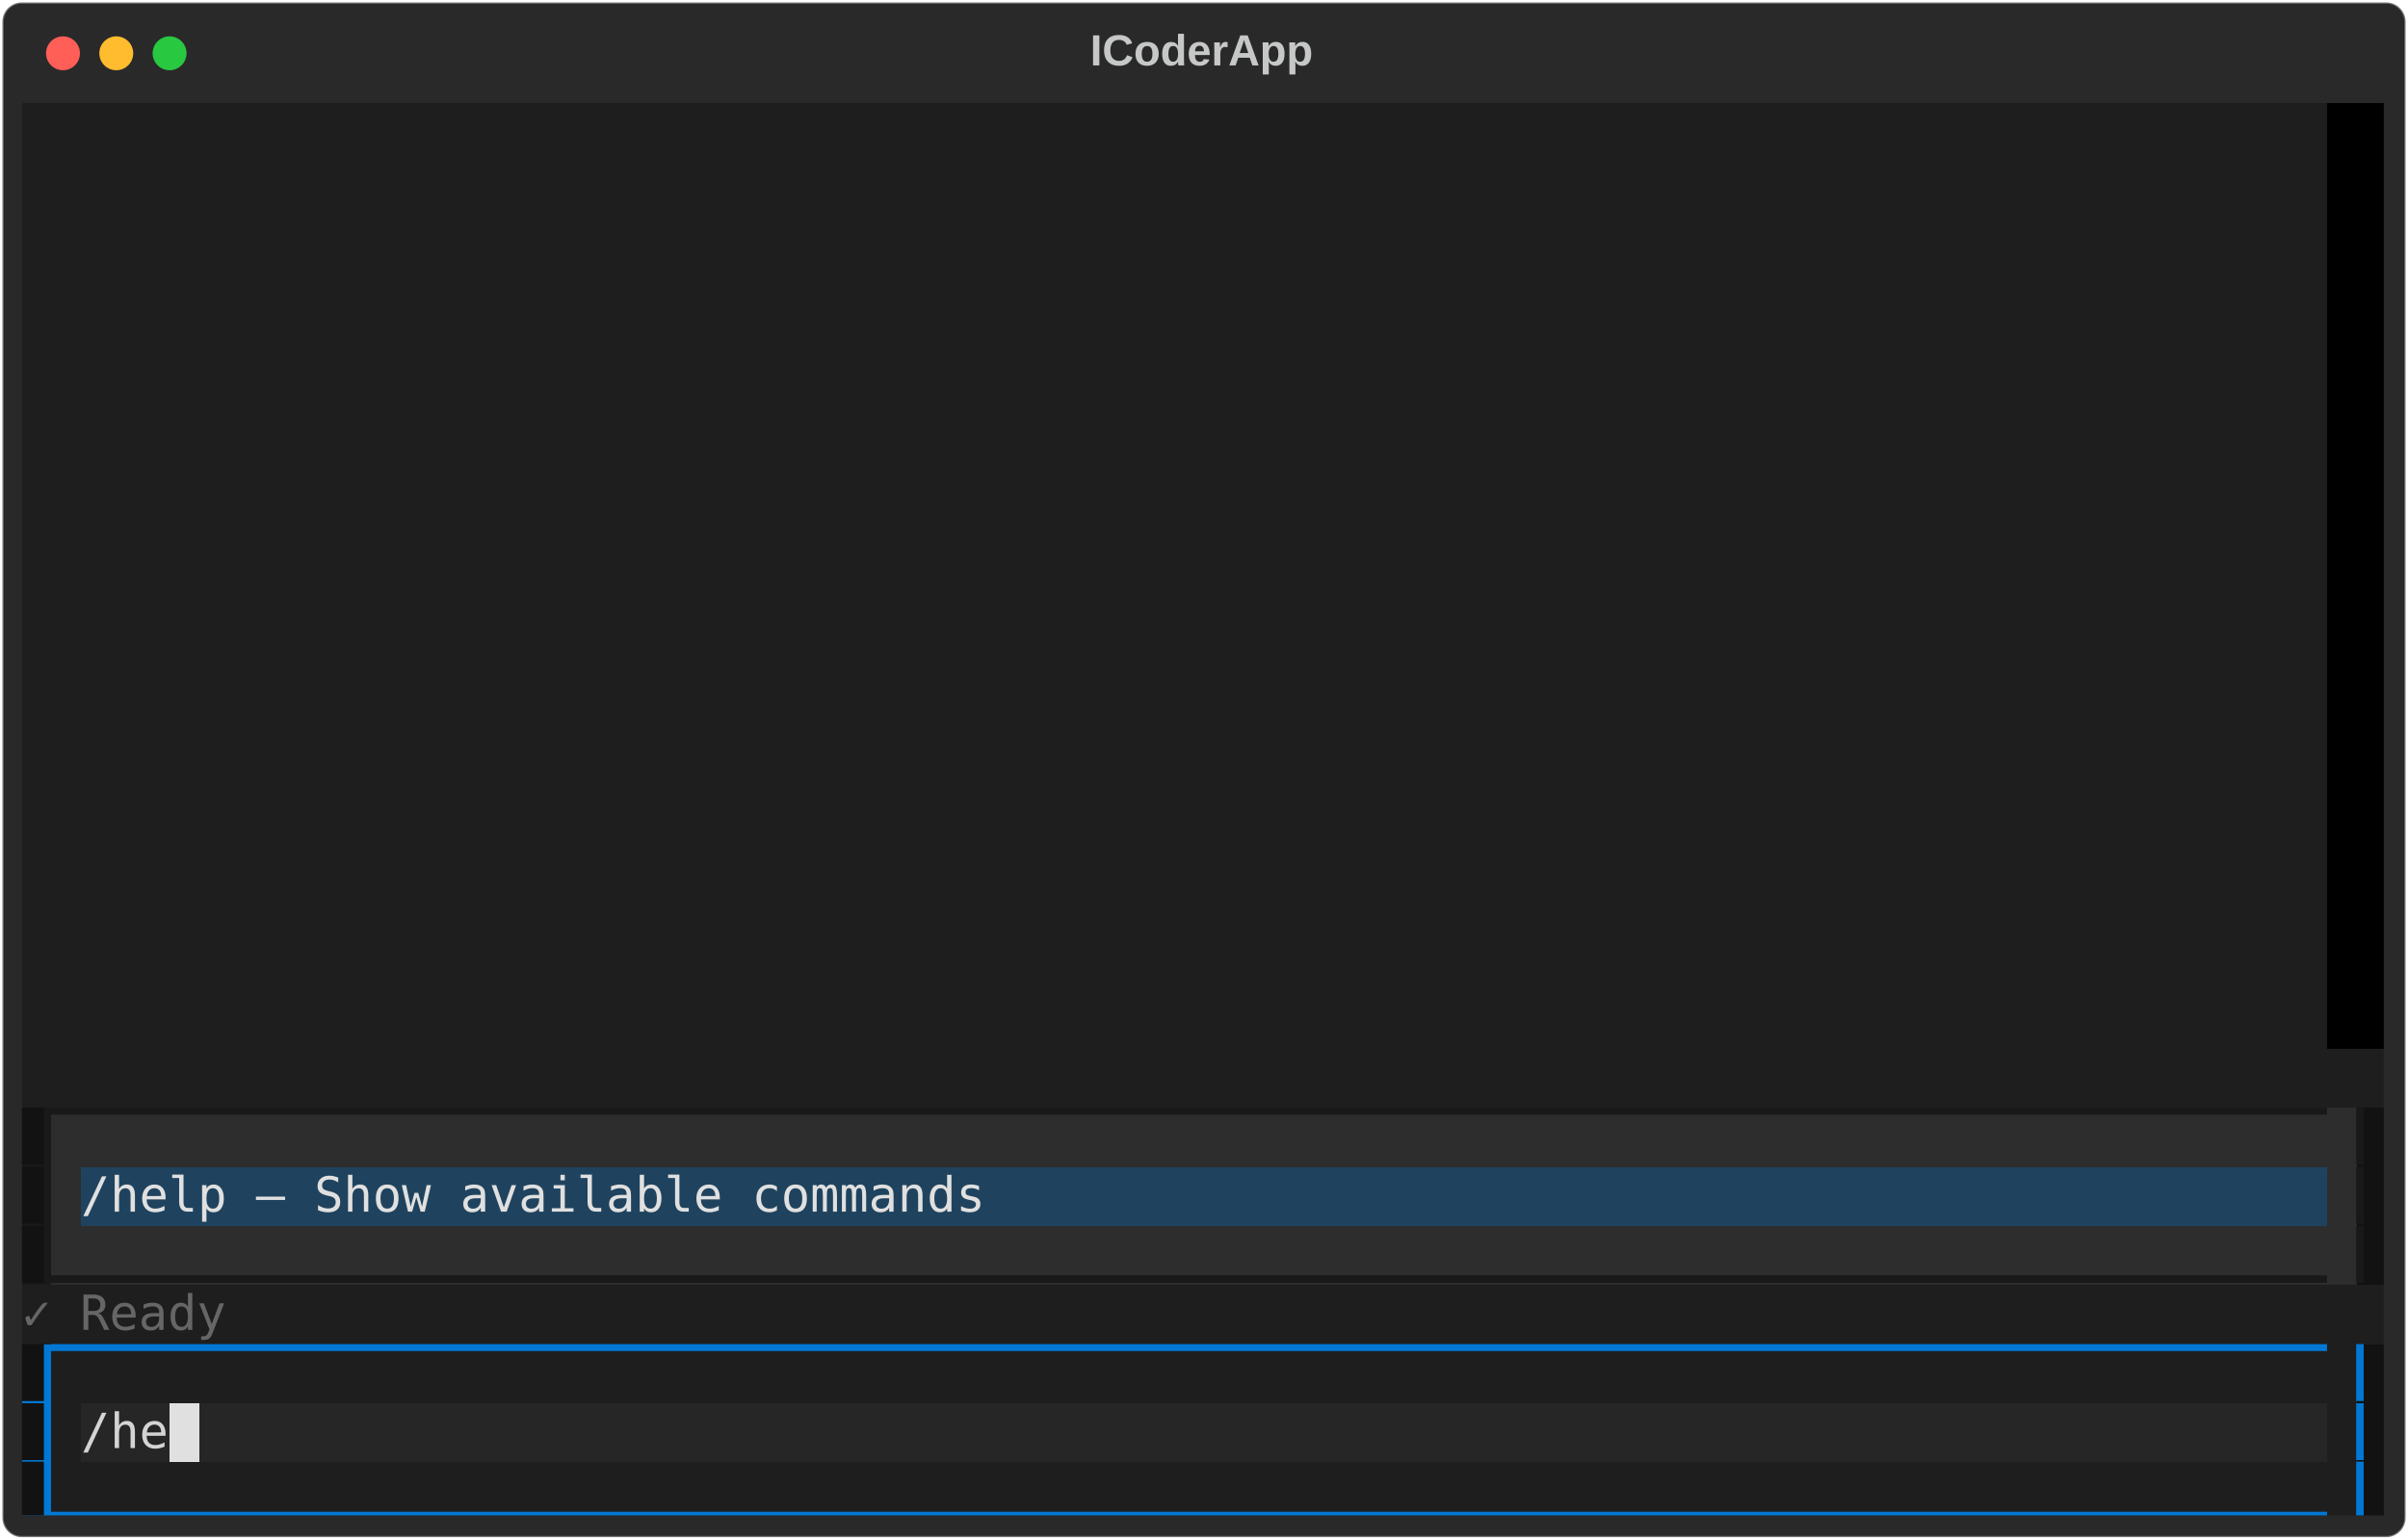
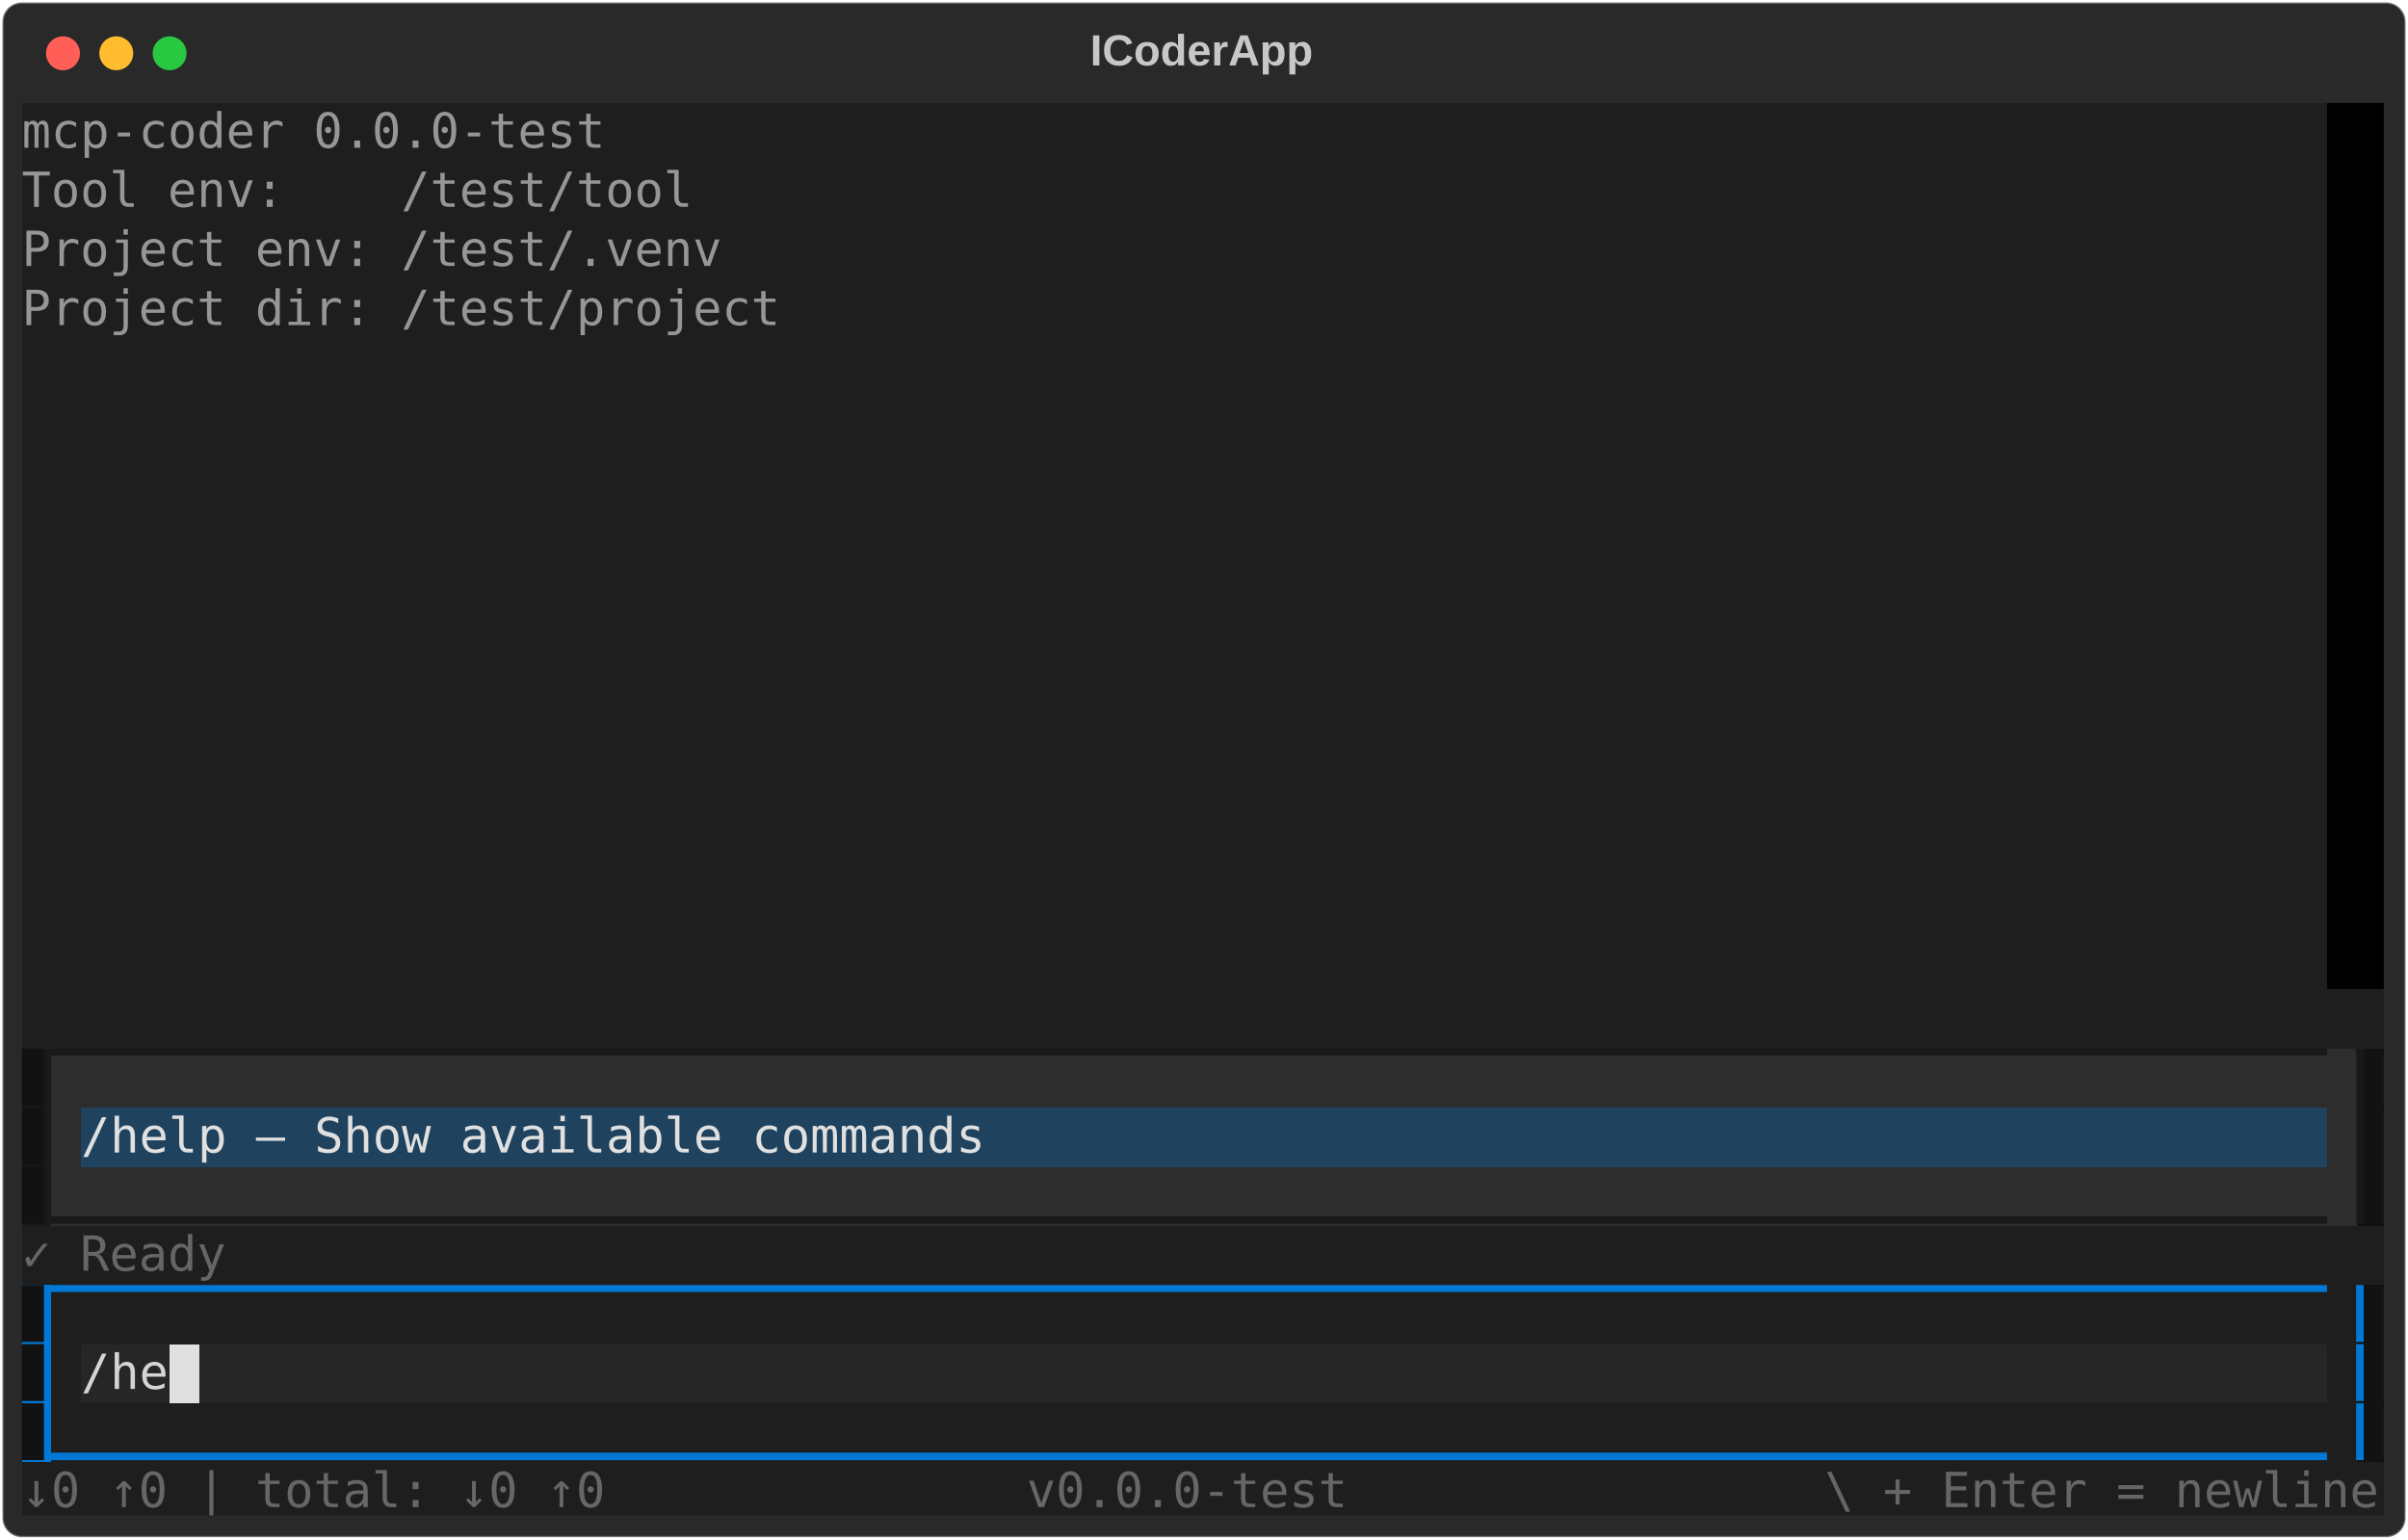
<svg xmlns="http://www.w3.org/2000/svg" class="rich-terminal" viewBox="0 0 994 635.6">
  <style>

    @font-face {
        font-family: "Fira Code";
        src: local("FiraCode-Regular"),
                url("https://cdnjs.cloudflare.com/ajax/libs/firacode/6.2.0/woff2/FiraCode-Regular.woff2") format("woff2"),
                url("https://cdnjs.cloudflare.com/ajax/libs/firacode/6.2.0/woff/FiraCode-Regular.woff") format("woff");
        font-style: normal;
        font-weight: 400;
    }
    @font-face {
        font-family: "Fira Code";
        src: local("FiraCode-Bold"),
                url("https://cdnjs.cloudflare.com/ajax/libs/firacode/6.2.0/woff2/FiraCode-Bold.woff2") format("woff2"),
                url("https://cdnjs.cloudflare.com/ajax/libs/firacode/6.2.0/woff/FiraCode-Bold.woff") format("woff");
        font-style: bold;
        font-weight: 700;
    }

    .terminal-matrix {
        font-family: Fira Code, monospace;
        font-size: 20px;
        line-height: 24.4px;
        font-variant-east-asian: full-width;
    }

    .terminal-title {
        font-size: 18px;
        font-weight: bold;
        font-family: arial;
    }

-     .terminal-r1 { fill: #d4d4d4 }
- .terminal-r2 { fill: #c5c8c6 }
- .terminal-r3 { fill: #121212 }
- .terminal-r4 { fill: #191919 }
- .terminal-r5 { fill: #e0e0e0 }
- .terminal-r6 { fill: #666666 }
- .terminal-r7 { fill: #0178d4 }
+     .terminal-r1 { fill: #969696 }
+ .terminal-r2 { fill: #d4d4d4 }
+ .terminal-r3 { fill: #c5c8c6 }
+ .terminal-r4 { fill: #121212 }
+ .terminal-r5 { fill: #191919 }
+ .terminal-r6 { fill: #e0e0e0 }
+ .terminal-r7 { fill: #666666 }
+ .terminal-r8 { fill: #0178d4 }
    </style>
  <defs>
    <clipPath id="terminal-clip-terminal">
      <rect x="0" y="0" width="975.0" height="584.6" />
    </clipPath>
    <clipPath id="terminal-line-0">
      <rect x="0" y="1.5" width="976" height="24.65" />
    </clipPath>
    <clipPath id="terminal-line-1">
      <rect x="0" y="25.9" width="976" height="24.65" />
    </clipPath>
    <clipPath id="terminal-line-2">
      <rect x="0" y="50.3" width="976" height="24.65" />
    </clipPath>
    <clipPath id="terminal-line-3">
      <rect x="0" y="74.7" width="976" height="24.65" />
    </clipPath>
    <clipPath id="terminal-line-4">
      <rect x="0" y="99.1" width="976" height="24.65" />
    </clipPath>
    <clipPath id="terminal-line-5">
      <rect x="0" y="123.5" width="976" height="24.65" />
    </clipPath>
    <clipPath id="terminal-line-6">
      <rect x="0" y="147.9" width="976" height="24.65" />
    </clipPath>
    <clipPath id="terminal-line-7">
      <rect x="0" y="172.3" width="976" height="24.65" />
    </clipPath>
    <clipPath id="terminal-line-8">
      <rect x="0" y="196.7" width="976" height="24.65" />
    </clipPath>
    <clipPath id="terminal-line-9">
      <rect x="0" y="221.1" width="976" height="24.65" />
    </clipPath>
    <clipPath id="terminal-line-10">
      <rect x="0" y="245.5" width="976" height="24.65" />
    </clipPath>
    <clipPath id="terminal-line-11">
      <rect x="0" y="269.9" width="976" height="24.65" />
    </clipPath>
    <clipPath id="terminal-line-12">
      <rect x="0" y="294.3" width="976" height="24.65" />
    </clipPath>
    <clipPath id="terminal-line-13">
      <rect x="0" y="318.7" width="976" height="24.65" />
    </clipPath>
    <clipPath id="terminal-line-14">
      <rect x="0" y="343.1" width="976" height="24.65" />
    </clipPath>
    <clipPath id="terminal-line-15">
      <rect x="0" y="367.5" width="976" height="24.65" />
    </clipPath>
    <clipPath id="terminal-line-16">
      <rect x="0" y="391.9" width="976" height="24.65" />
    </clipPath>
    <clipPath id="terminal-line-17">
      <rect x="0" y="416.3" width="976" height="24.65" />
    </clipPath>
    <clipPath id="terminal-line-18">
      <rect x="0" y="440.7" width="976" height="24.65" />
    </clipPath>
    <clipPath id="terminal-line-19">
      <rect x="0" y="465.1" width="976" height="24.65" />
    </clipPath>
    <clipPath id="terminal-line-20">
      <rect x="0" y="489.5" width="976" height="24.65" />
    </clipPath>
    <clipPath id="terminal-line-21">
      <rect x="0" y="513.9" width="976" height="24.65" />
    </clipPath>
    <clipPath id="terminal-line-22">
      <rect x="0" y="538.3" width="976" height="24.65" />
    </clipPath>
  </defs>
  <rect fill="#292929" stroke="rgba(255,255,255,0.35)" stroke-width="1" x="1" y="1" width="992" height="633.6" rx="8" />
  <text class="terminal-title" fill="#c5c8c6" text-anchor="middle" x="496" y="27">ICoderApp</text>
  <g transform="translate(26,22)">
    <circle cx="0" cy="0" r="7" fill="#ff5f57" />
    <circle cx="22" cy="0" r="7" fill="#febc2e" />
    <circle cx="44" cy="0" r="7" fill="#28c840" />
  </g>
  <g transform="translate(9, 41)" clip-path="url(#terminal-clip-terminal)">
-     <rect fill="#1e1e1e" x="0" y="1.5" width="951.6" height="24.65" shape-rendering="crispEdges" />
+     <rect fill="#1e1e1e" x="0" y="1.5" width="244" height="24.65" shape-rendering="crispEdges" />
+     <rect fill="#1e1e1e" x="244" y="1.5" width="707.6" height="24.65" shape-rendering="crispEdges" />
    <rect fill="#000000" x="951.6" y="1.5" width="24.4" height="24.65" shape-rendering="crispEdges" />
-     <rect fill="#1e1e1e" x="0" y="25.9" width="951.6" height="24.65" shape-rendering="crispEdges" />
+     <rect fill="#1e1e1e" x="0" y="25.9" width="280.6" height="24.65" shape-rendering="crispEdges" />
+     <rect fill="#1e1e1e" x="280.6" y="25.9" width="671" height="24.65" shape-rendering="crispEdges" />
    <rect fill="#000000" x="951.6" y="25.9" width="24.4" height="24.65" shape-rendering="crispEdges" />
-     <rect fill="#1e1e1e" x="0" y="50.3" width="951.6" height="24.65" shape-rendering="crispEdges" />
+     <rect fill="#1e1e1e" x="0" y="50.3" width="292.8" height="24.65" shape-rendering="crispEdges" />
+     <rect fill="#1e1e1e" x="292.8" y="50.3" width="658.8" height="24.65" shape-rendering="crispEdges" />
    <rect fill="#000000" x="951.6" y="50.3" width="24.4" height="24.65" shape-rendering="crispEdges" />
-     <rect fill="#1e1e1e" x="0" y="74.7" width="951.6" height="24.65" shape-rendering="crispEdges" />
+     <rect fill="#1e1e1e" x="0" y="74.7" width="317.2" height="24.65" shape-rendering="crispEdges" />
+     <rect fill="#1e1e1e" x="317.2" y="74.7" width="634.4" height="24.65" shape-rendering="crispEdges" />
    <rect fill="#000000" x="951.6" y="74.7" width="24.4" height="24.65" shape-rendering="crispEdges" />
    <rect fill="#1e1e1e" x="0" y="99.1" width="951.6" height="24.65" shape-rendering="crispEdges" />
    <rect fill="#000000" x="951.6" y="99.1" width="24.4" height="24.65" shape-rendering="crispEdges" />
    <rect fill="#1e1e1e" x="0" y="123.5" width="951.6" height="24.65" shape-rendering="crispEdges" />
    <rect fill="#000000" x="951.6" y="123.5" width="24.4" height="24.65" shape-rendering="crispEdges" />
    <rect fill="#1e1e1e" x="0" y="147.9" width="951.6" height="24.65" shape-rendering="crispEdges" />
    <rect fill="#000000" x="951.6" y="147.9" width="24.4" height="24.65" shape-rendering="crispEdges" />
    <rect fill="#1e1e1e" x="0" y="172.3" width="951.6" height="24.65" shape-rendering="crispEdges" />
    <rect fill="#000000" x="951.6" y="172.3" width="24.4" height="24.65" shape-rendering="crispEdges" />
    <rect fill="#1e1e1e" x="0" y="196.7" width="951.6" height="24.65" shape-rendering="crispEdges" />
    <rect fill="#000000" x="951.6" y="196.7" width="24.4" height="24.65" shape-rendering="crispEdges" />
    <rect fill="#1e1e1e" x="0" y="221.1" width="951.6" height="24.65" shape-rendering="crispEdges" />
    <rect fill="#000000" x="951.6" y="221.1" width="24.4" height="24.65" shape-rendering="crispEdges" />
    <rect fill="#1e1e1e" x="0" y="245.5" width="951.6" height="24.65" shape-rendering="crispEdges" />
    <rect fill="#000000" x="951.6" y="245.5" width="24.4" height="24.65" shape-rendering="crispEdges" />
    <rect fill="#1e1e1e" x="0" y="269.9" width="951.6" height="24.65" shape-rendering="crispEdges" />
    <rect fill="#000000" x="951.6" y="269.9" width="24.4" height="24.65" shape-rendering="crispEdges" />
    <rect fill="#1e1e1e" x="0" y="294.3" width="951.6" height="24.65" shape-rendering="crispEdges" />
    <rect fill="#000000" x="951.6" y="294.3" width="24.4" height="24.65" shape-rendering="crispEdges" />
    <rect fill="#1e1e1e" x="0" y="318.7" width="951.6" height="24.65" shape-rendering="crispEdges" />
    <rect fill="#000000" x="951.6" y="318.7" width="24.4" height="24.65" shape-rendering="crispEdges" />
    <rect fill="#1e1e1e" x="0" y="343.1" width="951.6" height="24.65" shape-rendering="crispEdges" />
    <rect fill="#000000" x="951.6" y="343.1" width="24.4" height="24.65" shape-rendering="crispEdges" />
-     <rect fill="#1e1e1e" x="0" y="367.5" width="951.6" height="24.65" shape-rendering="crispEdges" />
-     <rect fill="#000000" x="951.6" y="367.5" width="24.4" height="24.65" shape-rendering="crispEdges" />
-     <rect fill="#1e1e1e" x="0" y="391.9" width="0" height="24.65" shape-rendering="crispEdges" />
-     <rect fill="#1e1e1e" x="0" y="391.9" width="976" height="24.65" shape-rendering="crispEdges" />
+     <rect fill="#1e1e1e" x="0" y="367.5" width="0" height="24.65" shape-rendering="crispEdges" />
+     <rect fill="#1e1e1e" x="0" y="367.5" width="976" height="24.65" shape-rendering="crispEdges" />
+     <rect fill="#191919" x="0" y="391.9" width="12.2" height="24.65" shape-rendering="crispEdges" />
+     <rect fill="#2d2d2d" x="12.2" y="391.9" width="951.6" height="24.65" shape-rendering="crispEdges" />
+     <rect fill="#121212" x="963.8" y="391.9" width="12.2" height="24.65" shape-rendering="crispEdges" />
    <rect fill="#191919" x="0" y="416.3" width="12.2" height="24.65" shape-rendering="crispEdges" />
-     <rect fill="#2d2d2d" x="12.2" y="416.3" width="951.6" height="24.65" shape-rendering="crispEdges" />
+     <rect fill="#2d2d2d" x="12.2" y="416.3" width="12.2" height="24.65" shape-rendering="crispEdges" />
+     <rect fill="#1f435e" x="24.4" y="416.3" width="378.2" height="24.65" shape-rendering="crispEdges" />
+     <rect fill="#1f435e" x="402.6" y="416.3" width="549" height="24.65" shape-rendering="crispEdges" />
+     <rect fill="#2d2d2d" x="951.6" y="416.3" width="12.2" height="24.65" shape-rendering="crispEdges" />
    <rect fill="#121212" x="963.8" y="416.3" width="12.2" height="24.65" shape-rendering="crispEdges" />
    <rect fill="#191919" x="0" y="440.7" width="12.2" height="24.65" shape-rendering="crispEdges" />
-     <rect fill="#2d2d2d" x="12.2" y="440.7" width="12.2" height="24.65" shape-rendering="crispEdges" />
-     <rect fill="#1f435e" x="24.4" y="440.7" width="378.2" height="24.65" shape-rendering="crispEdges" />
-     <rect fill="#1f435e" x="402.6" y="440.7" width="549" height="24.65" shape-rendering="crispEdges" />
-     <rect fill="#2d2d2d" x="951.6" y="440.7" width="12.2" height="24.65" shape-rendering="crispEdges" />
+     <rect fill="#2d2d2d" x="12.2" y="440.7" width="951.6" height="24.65" shape-rendering="crispEdges" />
    <rect fill="#121212" x="963.8" y="440.7" width="12.2" height="24.65" shape-rendering="crispEdges" />
-     <rect fill="#191919" x="0" y="465.1" width="12.2" height="24.65" shape-rendering="crispEdges" />
-     <rect fill="#2d2d2d" x="12.2" y="465.1" width="951.6" height="24.65" shape-rendering="crispEdges" />
-     <rect fill="#121212" x="963.8" y="465.1" width="12.2" height="24.65" shape-rendering="crispEdges" />
-     <rect fill="#1e1e1e" x="0" y="489.5" width="85.4" height="24.65" shape-rendering="crispEdges" />
-     <rect fill="#1e1e1e" x="85.4" y="489.5" width="890.6" height="24.65" shape-rendering="crispEdges" />
+     <rect fill="#1e1e1e" x="0" y="465.1" width="85.4" height="24.65" shape-rendering="crispEdges" />
+     <rect fill="#1e1e1e" x="85.4" y="465.1" width="890.6" height="24.65" shape-rendering="crispEdges" />
+     <rect fill="#0178d4" x="0" y="489.5" width="12.2" height="24.65" shape-rendering="crispEdges" />
+     <rect fill="#1e1e1e" x="12.2" y="489.5" width="951.6" height="24.65" shape-rendering="crispEdges" />
+     <rect fill="#121212" x="963.8" y="489.5" width="12.2" height="24.65" shape-rendering="crispEdges" />
    <rect fill="#0178d4" x="0" y="513.9" width="12.2" height="24.65" shape-rendering="crispEdges" />
-     <rect fill="#1e1e1e" x="12.2" y="513.9" width="951.6" height="24.65" shape-rendering="crispEdges" />
+     <rect fill="#1e1e1e" x="12.2" y="513.9" width="12.2" height="24.65" shape-rendering="crispEdges" />
+     <rect fill="#262626" x="24.4" y="513.9" width="36.6" height="24.65" shape-rendering="crispEdges" />
+     <rect fill="#e0e0e0" x="61" y="513.9" width="12.2" height="24.65" shape-rendering="crispEdges" />
+     <rect fill="#262626" x="73.2" y="513.9" width="878.4" height="24.65" shape-rendering="crispEdges" />
+     <rect fill="#1e1e1e" x="951.6" y="513.9" width="12.2" height="24.65" shape-rendering="crispEdges" />
    <rect fill="#121212" x="963.8" y="513.9" width="12.2" height="24.65" shape-rendering="crispEdges" />
    <rect fill="#0178d4" x="0" y="538.3" width="12.2" height="24.65" shape-rendering="crispEdges" />
-     <rect fill="#1e1e1e" x="12.2" y="538.3" width="12.2" height="24.65" shape-rendering="crispEdges" />
-     <rect fill="#262626" x="24.4" y="538.3" width="36.6" height="24.65" shape-rendering="crispEdges" />
-     <rect fill="#e0e0e0" x="61" y="538.3" width="12.2" height="24.65" shape-rendering="crispEdges" />
-     <rect fill="#262626" x="73.2" y="538.3" width="878.4" height="24.65" shape-rendering="crispEdges" />
-     <rect fill="#1e1e1e" x="951.6" y="538.3" width="12.2" height="24.65" shape-rendering="crispEdges" />
+     <rect fill="#1e1e1e" x="12.2" y="538.3" width="951.6" height="24.65" shape-rendering="crispEdges" />
    <rect fill="#121212" x="963.8" y="538.3" width="12.2" height="24.65" shape-rendering="crispEdges" />
-     <rect fill="#0178d4" x="0" y="562.7" width="12.2" height="24.65" shape-rendering="crispEdges" />
-     <rect fill="#1e1e1e" x="12.2" y="562.7" width="951.6" height="24.65" shape-rendering="crispEdges" />
-     <rect fill="#121212" x="963.8" y="562.7" width="12.2" height="24.65" shape-rendering="crispEdges" />
+     <rect fill="#1e1e1e" x="0" y="562.7" width="244" height="24.65" shape-rendering="crispEdges" />
+     <rect fill="#1e1e1e" x="244" y="562.7" width="170.8" height="24.65" shape-rendering="crispEdges" />
+     <rect fill="#1e1e1e" x="414.8" y="562.7" width="134.2" height="24.65" shape-rendering="crispEdges" />
+     <rect fill="#1e1e1e" x="549" y="562.7" width="195.2" height="24.65" shape-rendering="crispEdges" />
+     <rect fill="#1e1e1e" x="744.2" y="562.7" width="231.8" height="24.65" shape-rendering="crispEdges" />
    <g class="terminal-matrix">
-       <text class="terminal-r2" x="976" y="20" textLength="12.2" clip-path="url(#terminal-line-0)">
- </text>
-       <text class="terminal-r2" x="976" y="44.4" textLength="12.2" clip-path="url(#terminal-line-1)">
- </text>
-       <text class="terminal-r2" x="976" y="68.8" textLength="12.2" clip-path="url(#terminal-line-2)">
- </text>
-       <text class="terminal-r2" x="976" y="93.2" textLength="12.2" clip-path="url(#terminal-line-3)">
- </text>
-       <text class="terminal-r2" x="976" y="117.6" textLength="12.2" clip-path="url(#terminal-line-4)">
- </text>
-       <text class="terminal-r2" x="976" y="142" textLength="12.2" clip-path="url(#terminal-line-5)">
- </text>
-       <text class="terminal-r2" x="976" y="166.4" textLength="12.2" clip-path="url(#terminal-line-6)">
- </text>
-       <text class="terminal-r2" x="976" y="190.8" textLength="12.2" clip-path="url(#terminal-line-7)">
- </text>
-       <text class="terminal-r2" x="976" y="215.2" textLength="12.2" clip-path="url(#terminal-line-8)">
- </text>
-       <text class="terminal-r2" x="976" y="239.6" textLength="12.2" clip-path="url(#terminal-line-9)">
- </text>
-       <text class="terminal-r2" x="976" y="264" textLength="12.2" clip-path="url(#terminal-line-10)">
- </text>
-       <text class="terminal-r2" x="976" y="288.4" textLength="12.2" clip-path="url(#terminal-line-11)">
- </text>
-       <text class="terminal-r2" x="976" y="312.8" textLength="12.2" clip-path="url(#terminal-line-12)">
- </text>
-       <text class="terminal-r2" x="976" y="337.2" textLength="12.2" clip-path="url(#terminal-line-13)">
- </text>
-       <text class="terminal-r2" x="976" y="361.6" textLength="12.2" clip-path="url(#terminal-line-14)">
- </text>
-       <text class="terminal-r2" x="976" y="386" textLength="12.2" clip-path="url(#terminal-line-15)">
- </text>
-       <text class="terminal-r2" x="976" y="410.4" textLength="12.2" clip-path="url(#terminal-line-16)">
- </text>
-       <text class="terminal-r3" x="0" y="434.8" textLength="12.2" clip-path="url(#terminal-line-17)">▊</text>
-       <text class="terminal-r4" x="12.2" y="434.8" textLength="951.6" clip-path="url(#terminal-line-17)">▔▔▔▔▔▔▔▔▔▔▔▔▔▔▔▔▔▔▔▔▔▔▔▔▔▔▔▔▔▔▔▔▔▔▔▔▔▔▔▔▔▔▔▔▔▔▔▔▔▔▔▔▔▔▔▔▔▔▔▔▔▔▔▔▔▔▔▔▔▔▔▔▔▔▔▔▔▔</text>
-       <text class="terminal-r4" x="963.8" y="434.8" textLength="12.2" clip-path="url(#terminal-line-17)">▎</text>
-       <text class="terminal-r2" x="976" y="434.8" textLength="12.2" clip-path="url(#terminal-line-17)">
- </text>
-       <text class="terminal-r3" x="0" y="459.2" textLength="12.2" clip-path="url(#terminal-line-18)">▊</text>
-       <text class="terminal-r5" x="24.4" y="459.2" textLength="378.2" clip-path="url(#terminal-line-18)">/help — Show available commands</text>
-       <text class="terminal-r4" x="963.8" y="459.2" textLength="12.2" clip-path="url(#terminal-line-18)">▎</text>
-       <text class="terminal-r2" x="976" y="459.2" textLength="12.2" clip-path="url(#terminal-line-18)">
- </text>
-       <text class="terminal-r3" x="0" y="483.6" textLength="12.2" clip-path="url(#terminal-line-19)">▊</text>
-       <text class="terminal-r4" x="12.2" y="483.6" textLength="951.6" clip-path="url(#terminal-line-19)">▁▁▁▁▁▁▁▁▁▁▁▁▁▁▁▁▁▁▁▁▁▁▁▁▁▁▁▁▁▁▁▁▁▁▁▁▁▁▁▁▁▁▁▁▁▁▁▁▁▁▁▁▁▁▁▁▁▁▁▁▁▁▁▁▁▁▁▁▁▁▁▁▁▁▁▁▁▁</text>
-       <text class="terminal-r4" x="963.8" y="483.6" textLength="12.2" clip-path="url(#terminal-line-19)">▎</text>
-       <text class="terminal-r2" x="976" y="483.6" textLength="12.2" clip-path="url(#terminal-line-19)">
- </text>
-       <text class="terminal-r6" x="0" y="508" textLength="85.4" clip-path="url(#terminal-line-20)">✓ Ready</text>
-       <text class="terminal-r2" x="976" y="508" textLength="12.2" clip-path="url(#terminal-line-20)">
- </text>
-       <text class="terminal-r3" x="0" y="532.4" textLength="12.2" clip-path="url(#terminal-line-21)">▊</text>
-       <text class="terminal-r7" x="12.2" y="532.4" textLength="951.6" clip-path="url(#terminal-line-21)">▔▔▔▔▔▔▔▔▔▔▔▔▔▔▔▔▔▔▔▔▔▔▔▔▔▔▔▔▔▔▔▔▔▔▔▔▔▔▔▔▔▔▔▔▔▔▔▔▔▔▔▔▔▔▔▔▔▔▔▔▔▔▔▔▔▔▔▔▔▔▔▔▔▔▔▔▔▔</text>
-       <text class="terminal-r7" x="963.8" y="532.4" textLength="12.2" clip-path="url(#terminal-line-21)">▎</text>
-       <text class="terminal-r2" x="976" y="532.4" textLength="12.2" clip-path="url(#terminal-line-21)">
- </text>
-       <text class="terminal-r3" x="0" y="556.8" textLength="12.2" clip-path="url(#terminal-line-22)">▊</text>
-       <text class="terminal-r1" x="24.4" y="556.8" textLength="36.6" clip-path="url(#terminal-line-22)">/he</text>
-       <text class="terminal-r7" x="963.8" y="556.8" textLength="12.2" clip-path="url(#terminal-line-22)">▎</text>
-       <text class="terminal-r2" x="976" y="556.8" textLength="12.2" clip-path="url(#terminal-line-22)">
- </text>
-       <text class="terminal-r3" x="0" y="581.2" textLength="12.2" clip-path="url(#terminal-line-23)">▊</text>
-       <text class="terminal-r7" x="12.2" y="581.2" textLength="951.6" clip-path="url(#terminal-line-23)">▁▁▁▁▁▁▁▁▁▁▁▁▁▁▁▁▁▁▁▁▁▁▁▁▁▁▁▁▁▁▁▁▁▁▁▁▁▁▁▁▁▁▁▁▁▁▁▁▁▁▁▁▁▁▁▁▁▁▁▁▁▁▁▁▁▁▁▁▁▁▁▁▁▁▁▁▁▁</text>
-       <text class="terminal-r7" x="963.8" y="581.2" textLength="12.2" clip-path="url(#terminal-line-23)">▎</text>
+       <text class="terminal-r1" x="0" y="20" textLength="244" clip-path="url(#terminal-line-0)">mcp-coder 0.0.0-test</text>
+       <text class="terminal-r3" x="976" y="20" textLength="12.2" clip-path="url(#terminal-line-0)">
+ </text>
+       <text class="terminal-r1" x="0" y="44.4" textLength="280.6" clip-path="url(#terminal-line-1)">Tool env:    /test/tool</text>
+       <text class="terminal-r3" x="976" y="44.4" textLength="12.2" clip-path="url(#terminal-line-1)">
+ </text>
+       <text class="terminal-r1" x="0" y="68.8" textLength="292.8" clip-path="url(#terminal-line-2)">Project env: /test/.venv</text>
+       <text class="terminal-r3" x="976" y="68.8" textLength="12.2" clip-path="url(#terminal-line-2)">
+ </text>
+       <text class="terminal-r1" x="0" y="93.2" textLength="317.2" clip-path="url(#terminal-line-3)">Project dir: /test/project</text>
+       <text class="terminal-r3" x="976" y="93.2" textLength="12.2" clip-path="url(#terminal-line-3)">
+ </text>
+       <text class="terminal-r3" x="976" y="117.6" textLength="12.2" clip-path="url(#terminal-line-4)">
+ </text>
+       <text class="terminal-r3" x="976" y="142" textLength="12.2" clip-path="url(#terminal-line-5)">
+ </text>
+       <text class="terminal-r3" x="976" y="166.4" textLength="12.2" clip-path="url(#terminal-line-6)">
+ </text>
+       <text class="terminal-r3" x="976" y="190.8" textLength="12.2" clip-path="url(#terminal-line-7)">
+ </text>
+       <text class="terminal-r3" x="976" y="215.2" textLength="12.2" clip-path="url(#terminal-line-8)">
+ </text>
+       <text class="terminal-r3" x="976" y="239.6" textLength="12.2" clip-path="url(#terminal-line-9)">
+ </text>
+       <text class="terminal-r3" x="976" y="264" textLength="12.2" clip-path="url(#terminal-line-10)">
+ </text>
+       <text class="terminal-r3" x="976" y="288.4" textLength="12.2" clip-path="url(#terminal-line-11)">
+ </text>
+       <text class="terminal-r3" x="976" y="312.8" textLength="12.2" clip-path="url(#terminal-line-12)">
+ </text>
+       <text class="terminal-r3" x="976" y="337.2" textLength="12.2" clip-path="url(#terminal-line-13)">
+ </text>
+       <text class="terminal-r3" x="976" y="361.6" textLength="12.2" clip-path="url(#terminal-line-14)">
+ </text>
+       <text class="terminal-r3" x="976" y="386" textLength="12.2" clip-path="url(#terminal-line-15)">
+ </text>
+       <text class="terminal-r4" x="0" y="410.4" textLength="12.2" clip-path="url(#terminal-line-16)">▊</text>
+       <text class="terminal-r5" x="12.2" y="410.4" textLength="951.6" clip-path="url(#terminal-line-16)">▔▔▔▔▔▔▔▔▔▔▔▔▔▔▔▔▔▔▔▔▔▔▔▔▔▔▔▔▔▔▔▔▔▔▔▔▔▔▔▔▔▔▔▔▔▔▔▔▔▔▔▔▔▔▔▔▔▔▔▔▔▔▔▔▔▔▔▔▔▔▔▔▔▔▔▔▔▔</text>
+       <text class="terminal-r5" x="963.8" y="410.4" textLength="12.2" clip-path="url(#terminal-line-16)">▎</text>
+       <text class="terminal-r3" x="976" y="410.4" textLength="12.2" clip-path="url(#terminal-line-16)">
+ </text>
+       <text class="terminal-r4" x="0" y="434.8" textLength="12.2" clip-path="url(#terminal-line-17)">▊</text>
+       <text class="terminal-r6" x="24.4" y="434.8" textLength="378.2" clip-path="url(#terminal-line-17)">/help — Show available commands</text>
+       <text class="terminal-r5" x="963.8" y="434.8" textLength="12.2" clip-path="url(#terminal-line-17)">▎</text>
+       <text class="terminal-r3" x="976" y="434.8" textLength="12.2" clip-path="url(#terminal-line-17)">
+ </text>
+       <text class="terminal-r4" x="0" y="459.2" textLength="12.2" clip-path="url(#terminal-line-18)">▊</text>
+       <text class="terminal-r5" x="12.2" y="459.2" textLength="951.6" clip-path="url(#terminal-line-18)">▁▁▁▁▁▁▁▁▁▁▁▁▁▁▁▁▁▁▁▁▁▁▁▁▁▁▁▁▁▁▁▁▁▁▁▁▁▁▁▁▁▁▁▁▁▁▁▁▁▁▁▁▁▁▁▁▁▁▁▁▁▁▁▁▁▁▁▁▁▁▁▁▁▁▁▁▁▁</text>
+       <text class="terminal-r5" x="963.8" y="459.2" textLength="12.2" clip-path="url(#terminal-line-18)">▎</text>
+       <text class="terminal-r3" x="976" y="459.2" textLength="12.2" clip-path="url(#terminal-line-18)">
+ </text>
+       <text class="terminal-r7" x="0" y="483.6" textLength="85.4" clip-path="url(#terminal-line-19)">✓ Ready</text>
+       <text class="terminal-r3" x="976" y="483.6" textLength="12.2" clip-path="url(#terminal-line-19)">
+ </text>
+       <text class="terminal-r4" x="0" y="508" textLength="12.2" clip-path="url(#terminal-line-20)">▊</text>
+       <text class="terminal-r8" x="12.2" y="508" textLength="951.6" clip-path="url(#terminal-line-20)">▔▔▔▔▔▔▔▔▔▔▔▔▔▔▔▔▔▔▔▔▔▔▔▔▔▔▔▔▔▔▔▔▔▔▔▔▔▔▔▔▔▔▔▔▔▔▔▔▔▔▔▔▔▔▔▔▔▔▔▔▔▔▔▔▔▔▔▔▔▔▔▔▔▔▔▔▔▔</text>
+       <text class="terminal-r8" x="963.8" y="508" textLength="12.2" clip-path="url(#terminal-line-20)">▎</text>
+       <text class="terminal-r3" x="976" y="508" textLength="12.2" clip-path="url(#terminal-line-20)">
+ </text>
+       <text class="terminal-r4" x="0" y="532.4" textLength="12.2" clip-path="url(#terminal-line-21)">▊</text>
+       <text class="terminal-r2" x="24.4" y="532.4" textLength="36.6" clip-path="url(#terminal-line-21)">/he</text>
+       <text class="terminal-r8" x="963.8" y="532.4" textLength="12.2" clip-path="url(#terminal-line-21)">▎</text>
+       <text class="terminal-r3" x="976" y="532.4" textLength="12.2" clip-path="url(#terminal-line-21)">
+ </text>
+       <text class="terminal-r4" x="0" y="556.8" textLength="12.2" clip-path="url(#terminal-line-22)">▊</text>
+       <text class="terminal-r8" x="12.2" y="556.8" textLength="951.6" clip-path="url(#terminal-line-22)">▁▁▁▁▁▁▁▁▁▁▁▁▁▁▁▁▁▁▁▁▁▁▁▁▁▁▁▁▁▁▁▁▁▁▁▁▁▁▁▁▁▁▁▁▁▁▁▁▁▁▁▁▁▁▁▁▁▁▁▁▁▁▁▁▁▁▁▁▁▁▁▁▁▁▁▁▁▁</text>
+       <text class="terminal-r8" x="963.8" y="556.8" textLength="12.2" clip-path="url(#terminal-line-22)">▎</text>
+       <text class="terminal-r3" x="976" y="556.8" textLength="12.2" clip-path="url(#terminal-line-22)">
+ </text>
+       <text class="terminal-r7" x="0" y="581.2" textLength="244" clip-path="url(#terminal-line-23)">↓0 ↑0 | total: ↓0 ↑0</text>
+       <text class="terminal-r7" x="414.8" y="581.2" textLength="134.2" clip-path="url(#terminal-line-23)">v0.0.0-test</text>
+       <text class="terminal-r7" x="744.2" y="581.2" textLength="231.8" clip-path="url(#terminal-line-23)">\ + Enter = newline</text>
    </g>
  </g>
</svg>
